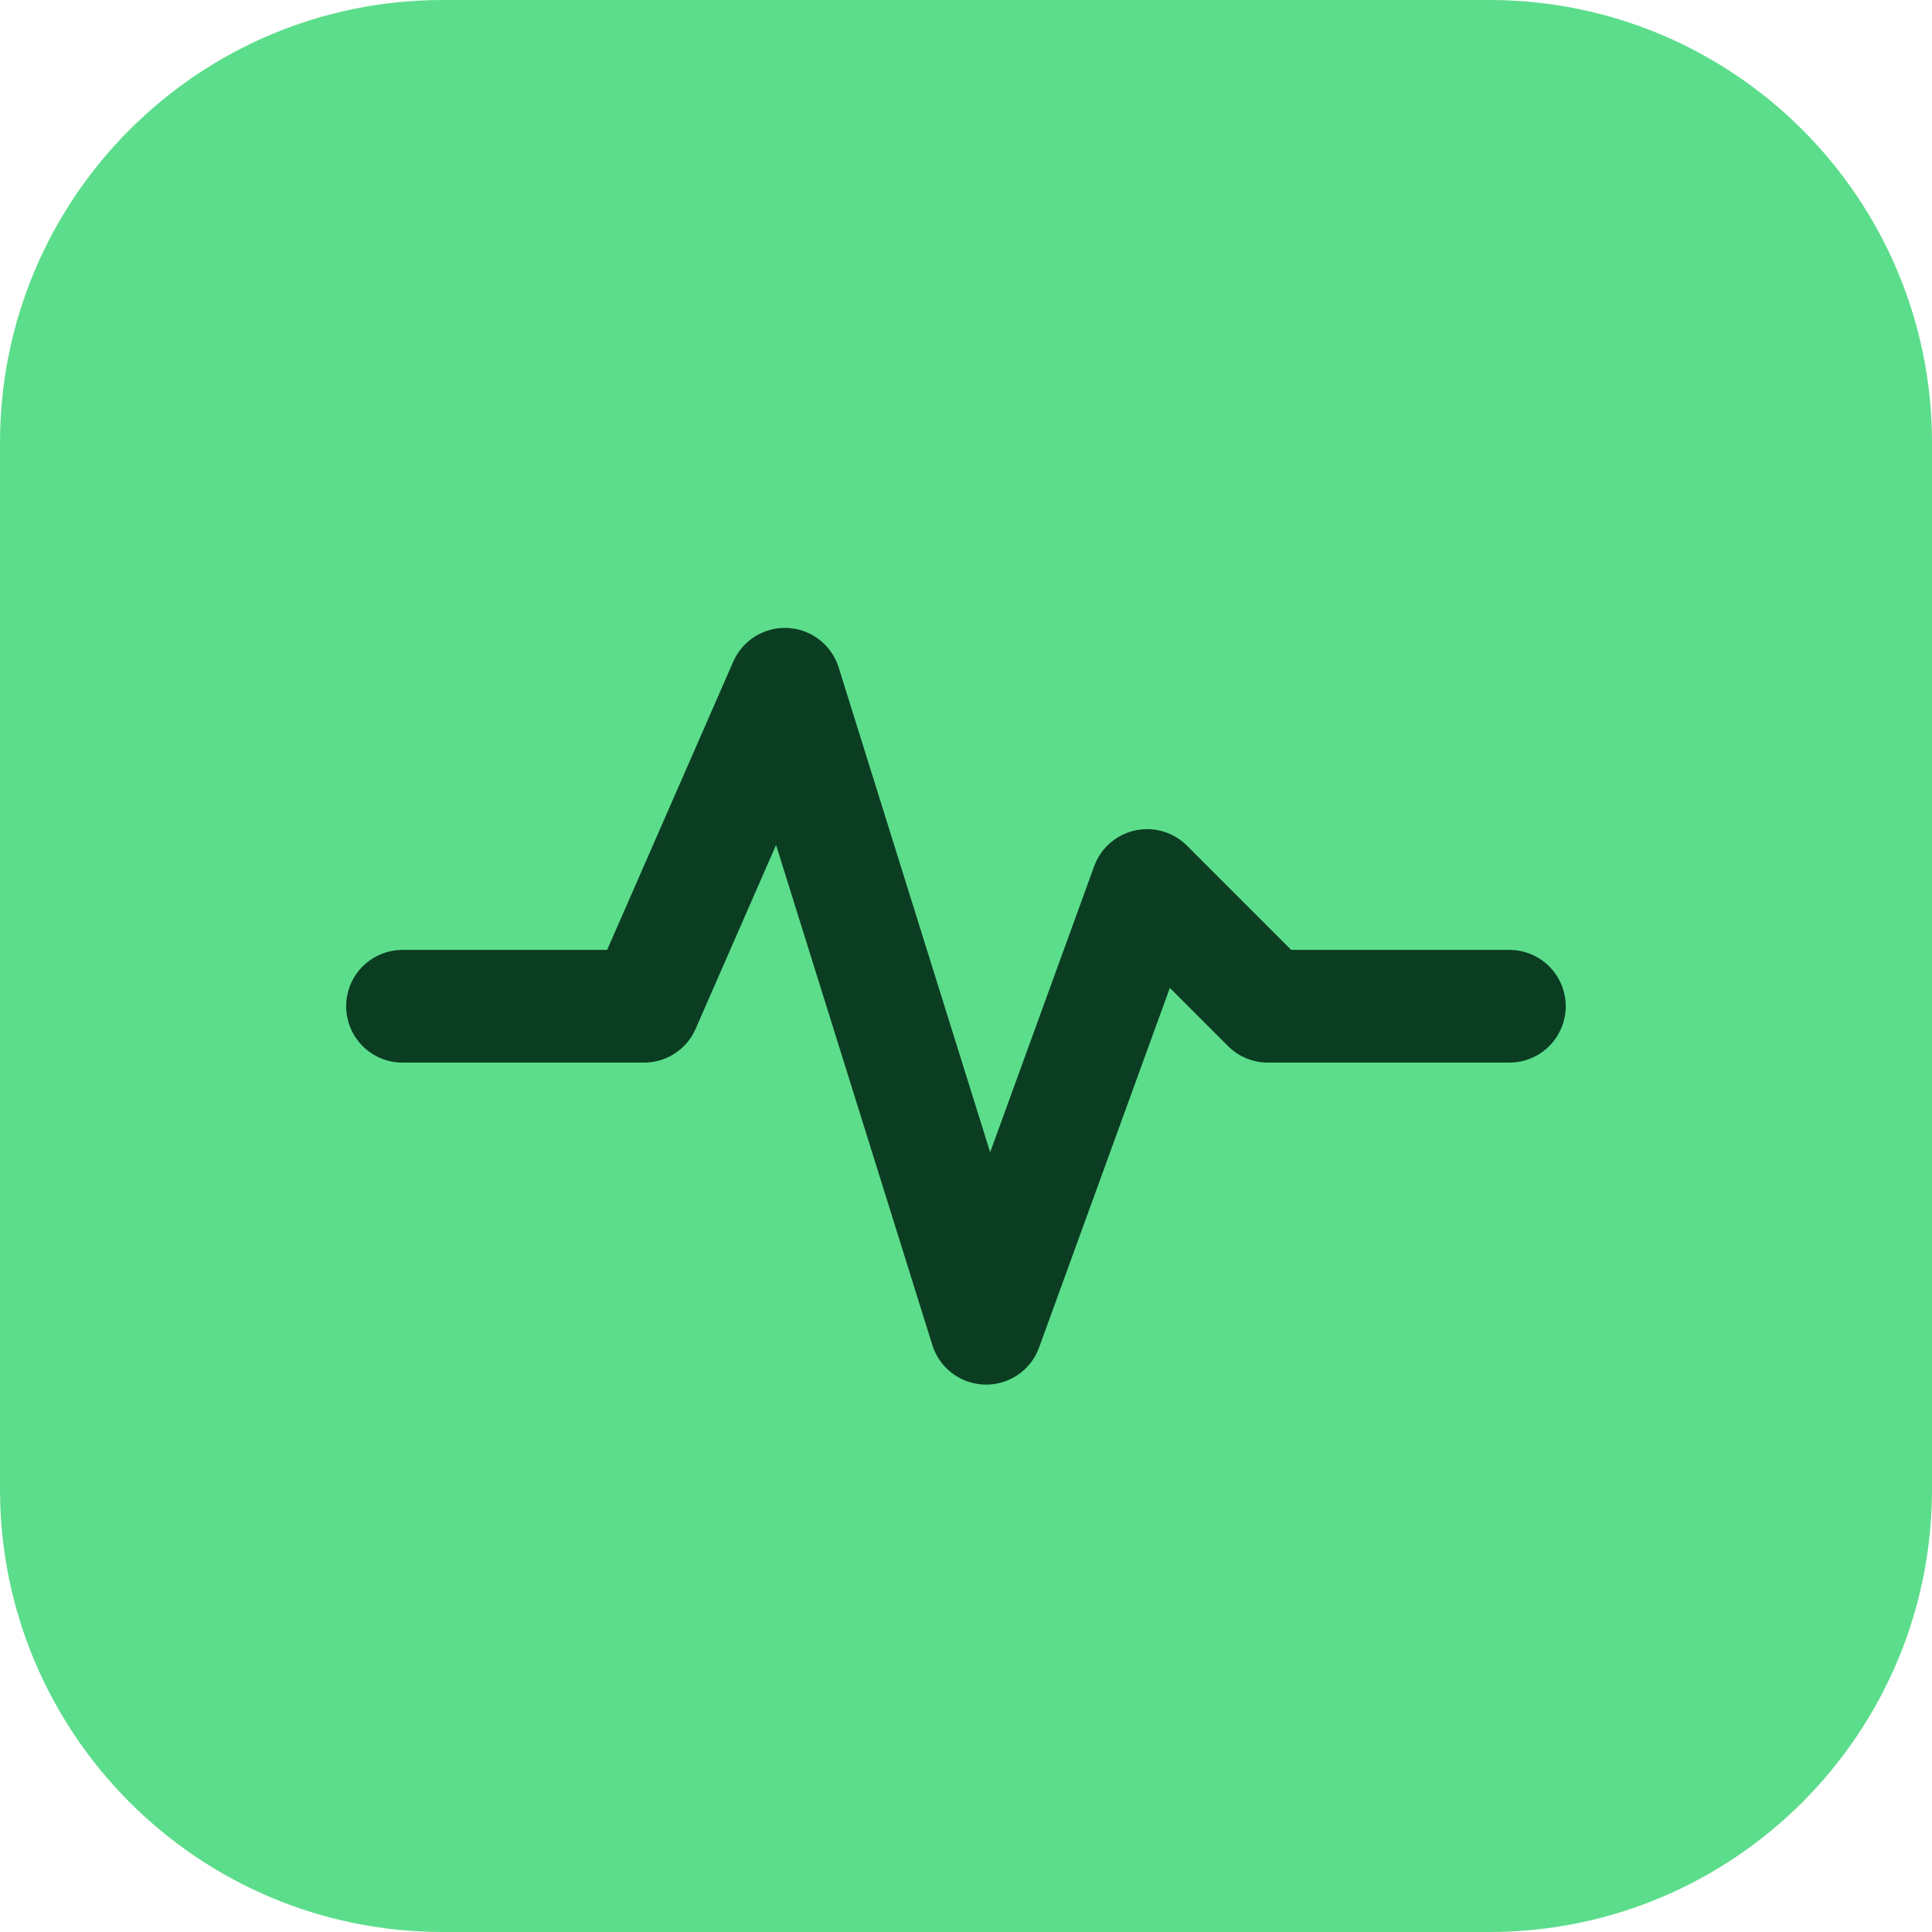
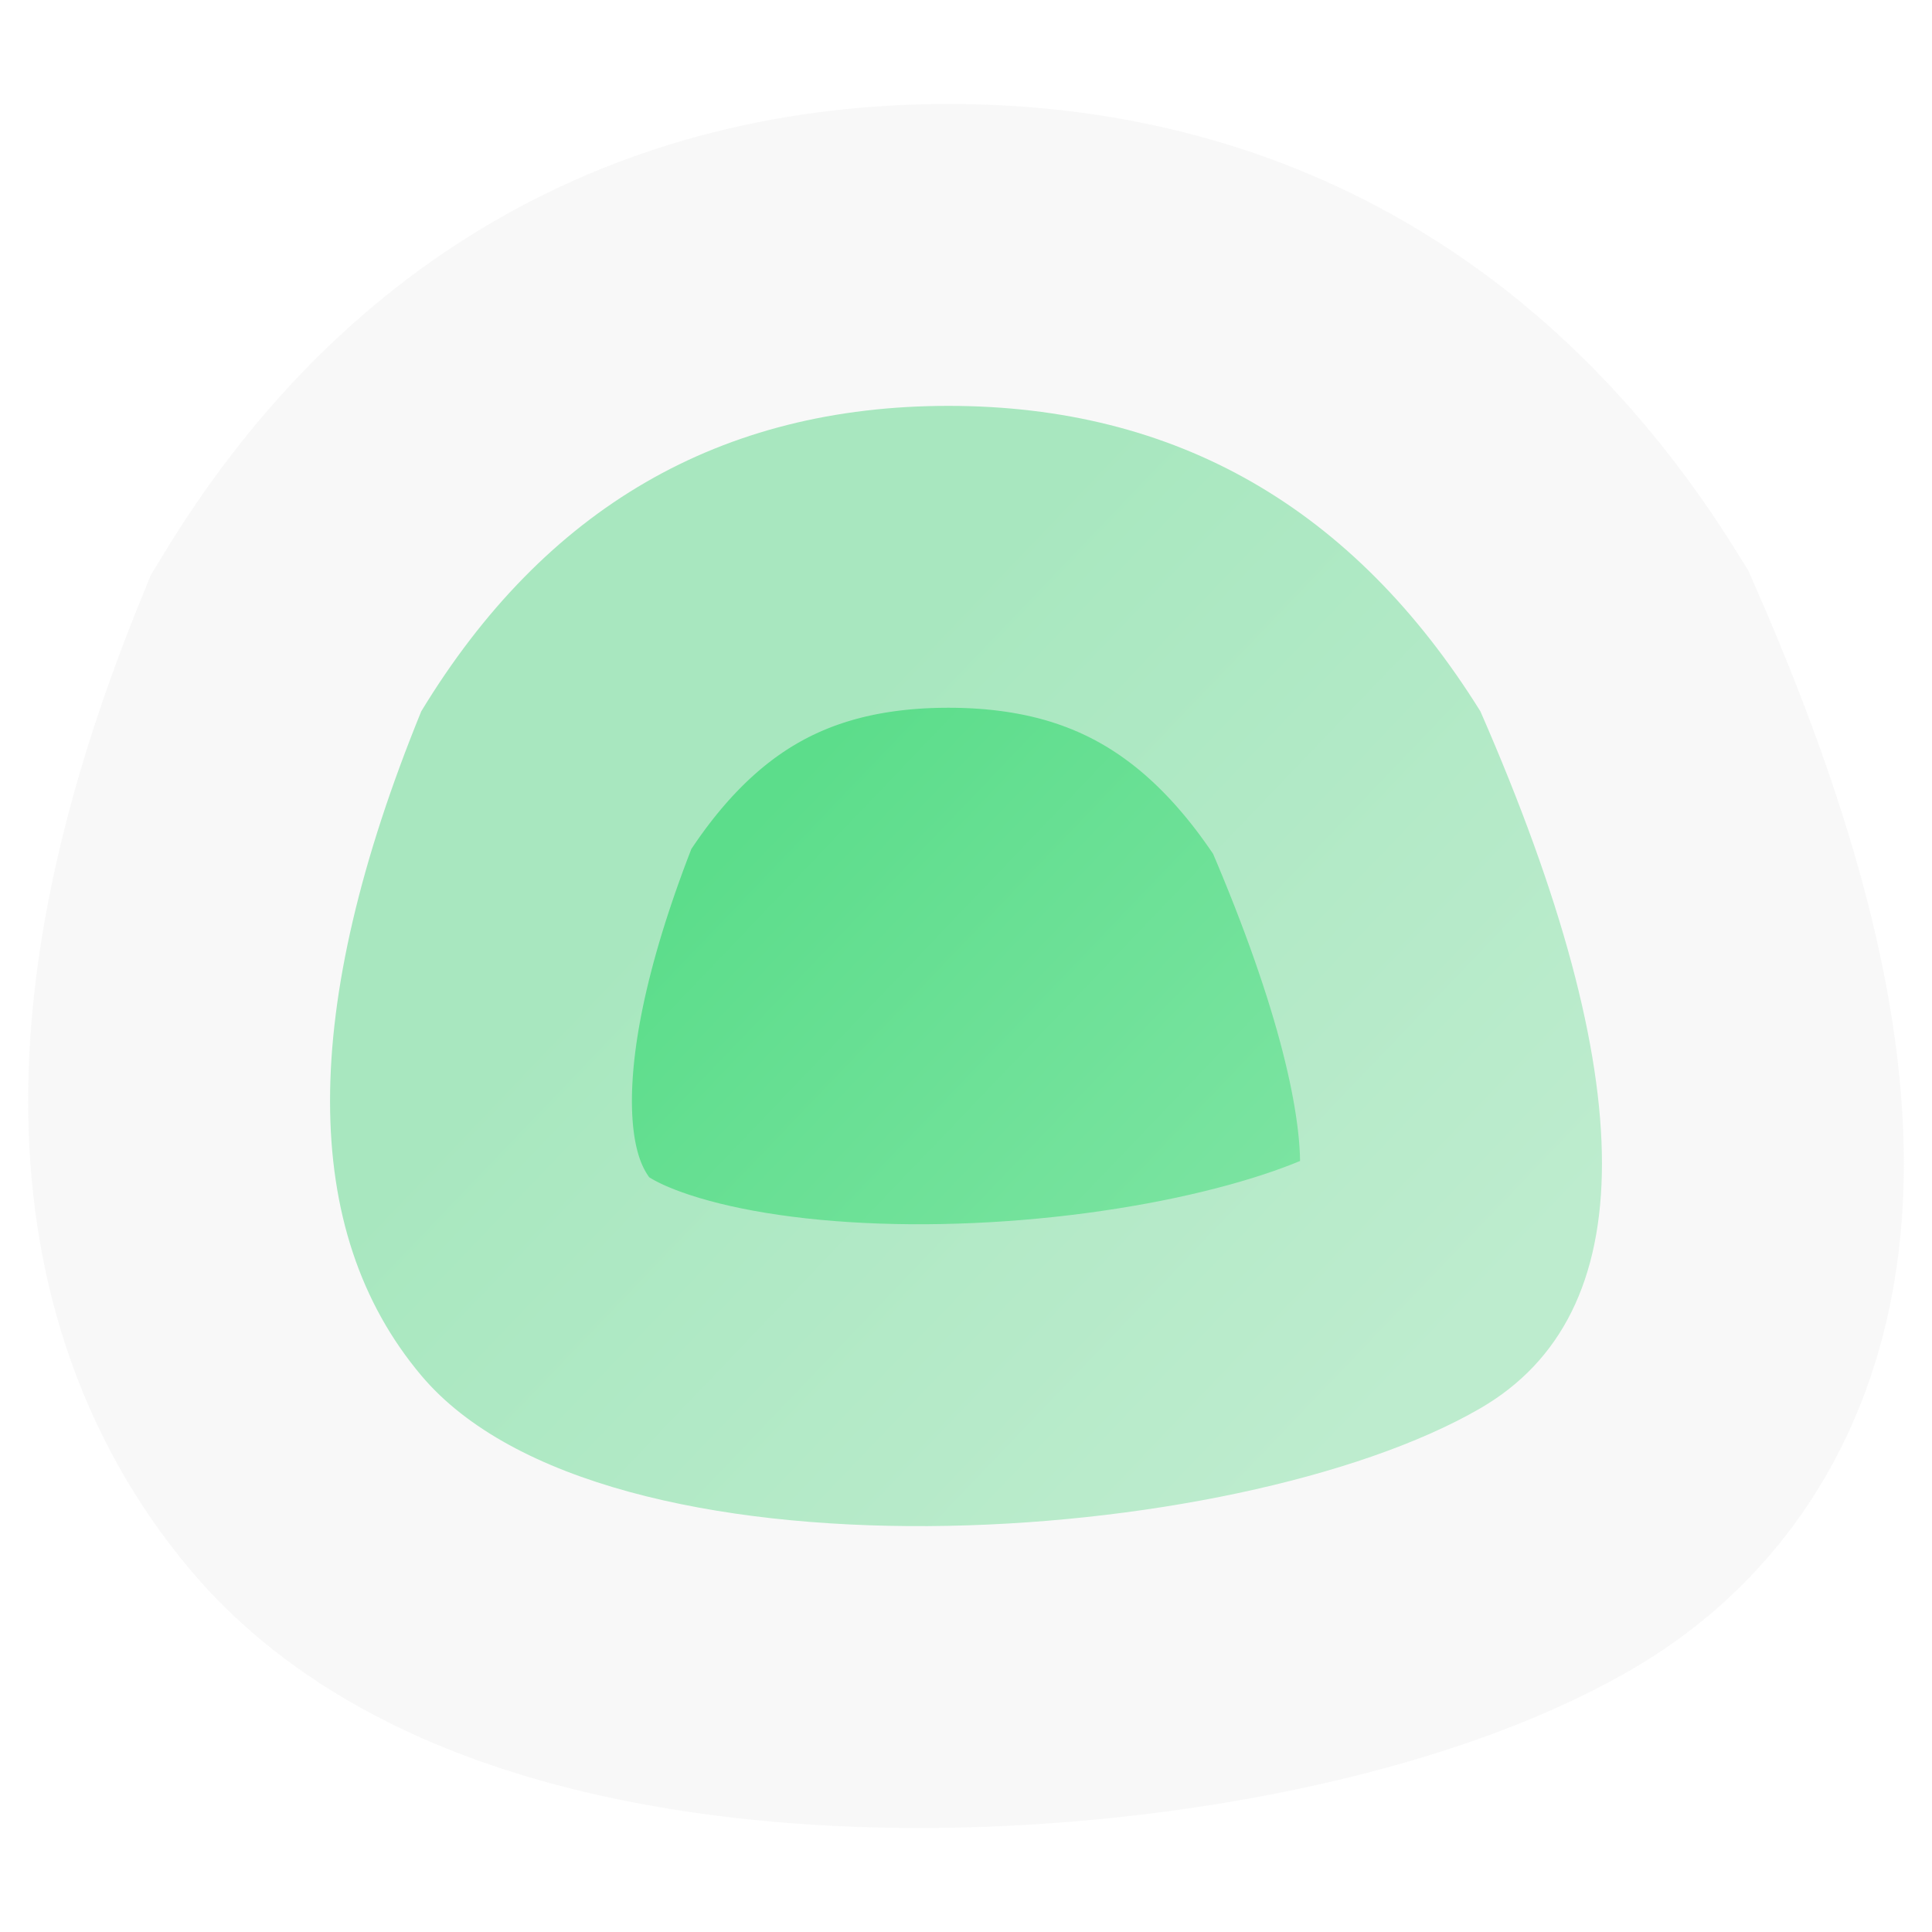
- <svg xmlns="http://www.w3.org/2000/svg" viewBox="0 0 48 48" width="48" height="48" role="img">
-   <rect width="48" height="48" rx="11" fill="#5cdd8b" />
-   <path d="M10 25h6l3.5-8 5 16 4-11 3 3h6" stroke="#0b3d22" stroke-width="2.8" stroke-linecap="round" stroke-linejoin="round" fill="none" />
+ <svg xmlns="http://www.w3.org/2000/svg" width="640" height="640" viewBox="0 0 640 640" xml:space="preserve">
+   <g transform="matrix(1 0 0 1 320 320)">
+     <linearGradient id="S3" gradientUnits="userSpaceOnUse" gradientTransform="matrix(1 0 0 1 -319.9987 -320.0002)" x1="259.78" y1="261.15" x2="463.85" y2="456.49">
+       <stop stop-color="#5CDD8B" />
+       <stop offset="1" stop-color="#86E6A9" />
+     </linearGradient>
+     <path style="stroke: rgb(242,242,242); stroke-opacity: 0.51; stroke-width: 200; stroke-dasharray: none; stroke-linecap: butt; stroke-dashoffset: 0; stroke-linejoin: miter; stroke-miterlimit: 4; fill: url(#S3); fill-rule: nonzero; opacity: 1;" transform=" translate(0, 0)" d="M 170.401 -84.36 C 224.091 38.38 224.091 115.34 170.401 146.5 C 89.851 193.24 -120.039 207.49 -180.459 135.64 C -220.739 87.74 -220.739 14.4 -180.459 -84.36 C -139.499 -151.82 -81.289 -185.55 -5.829 -185.55 C 69.641 -185.55 128.381 -151.82 170.401 -84.36 z" stroke-linecap="round" />
+   </g>
</svg>
